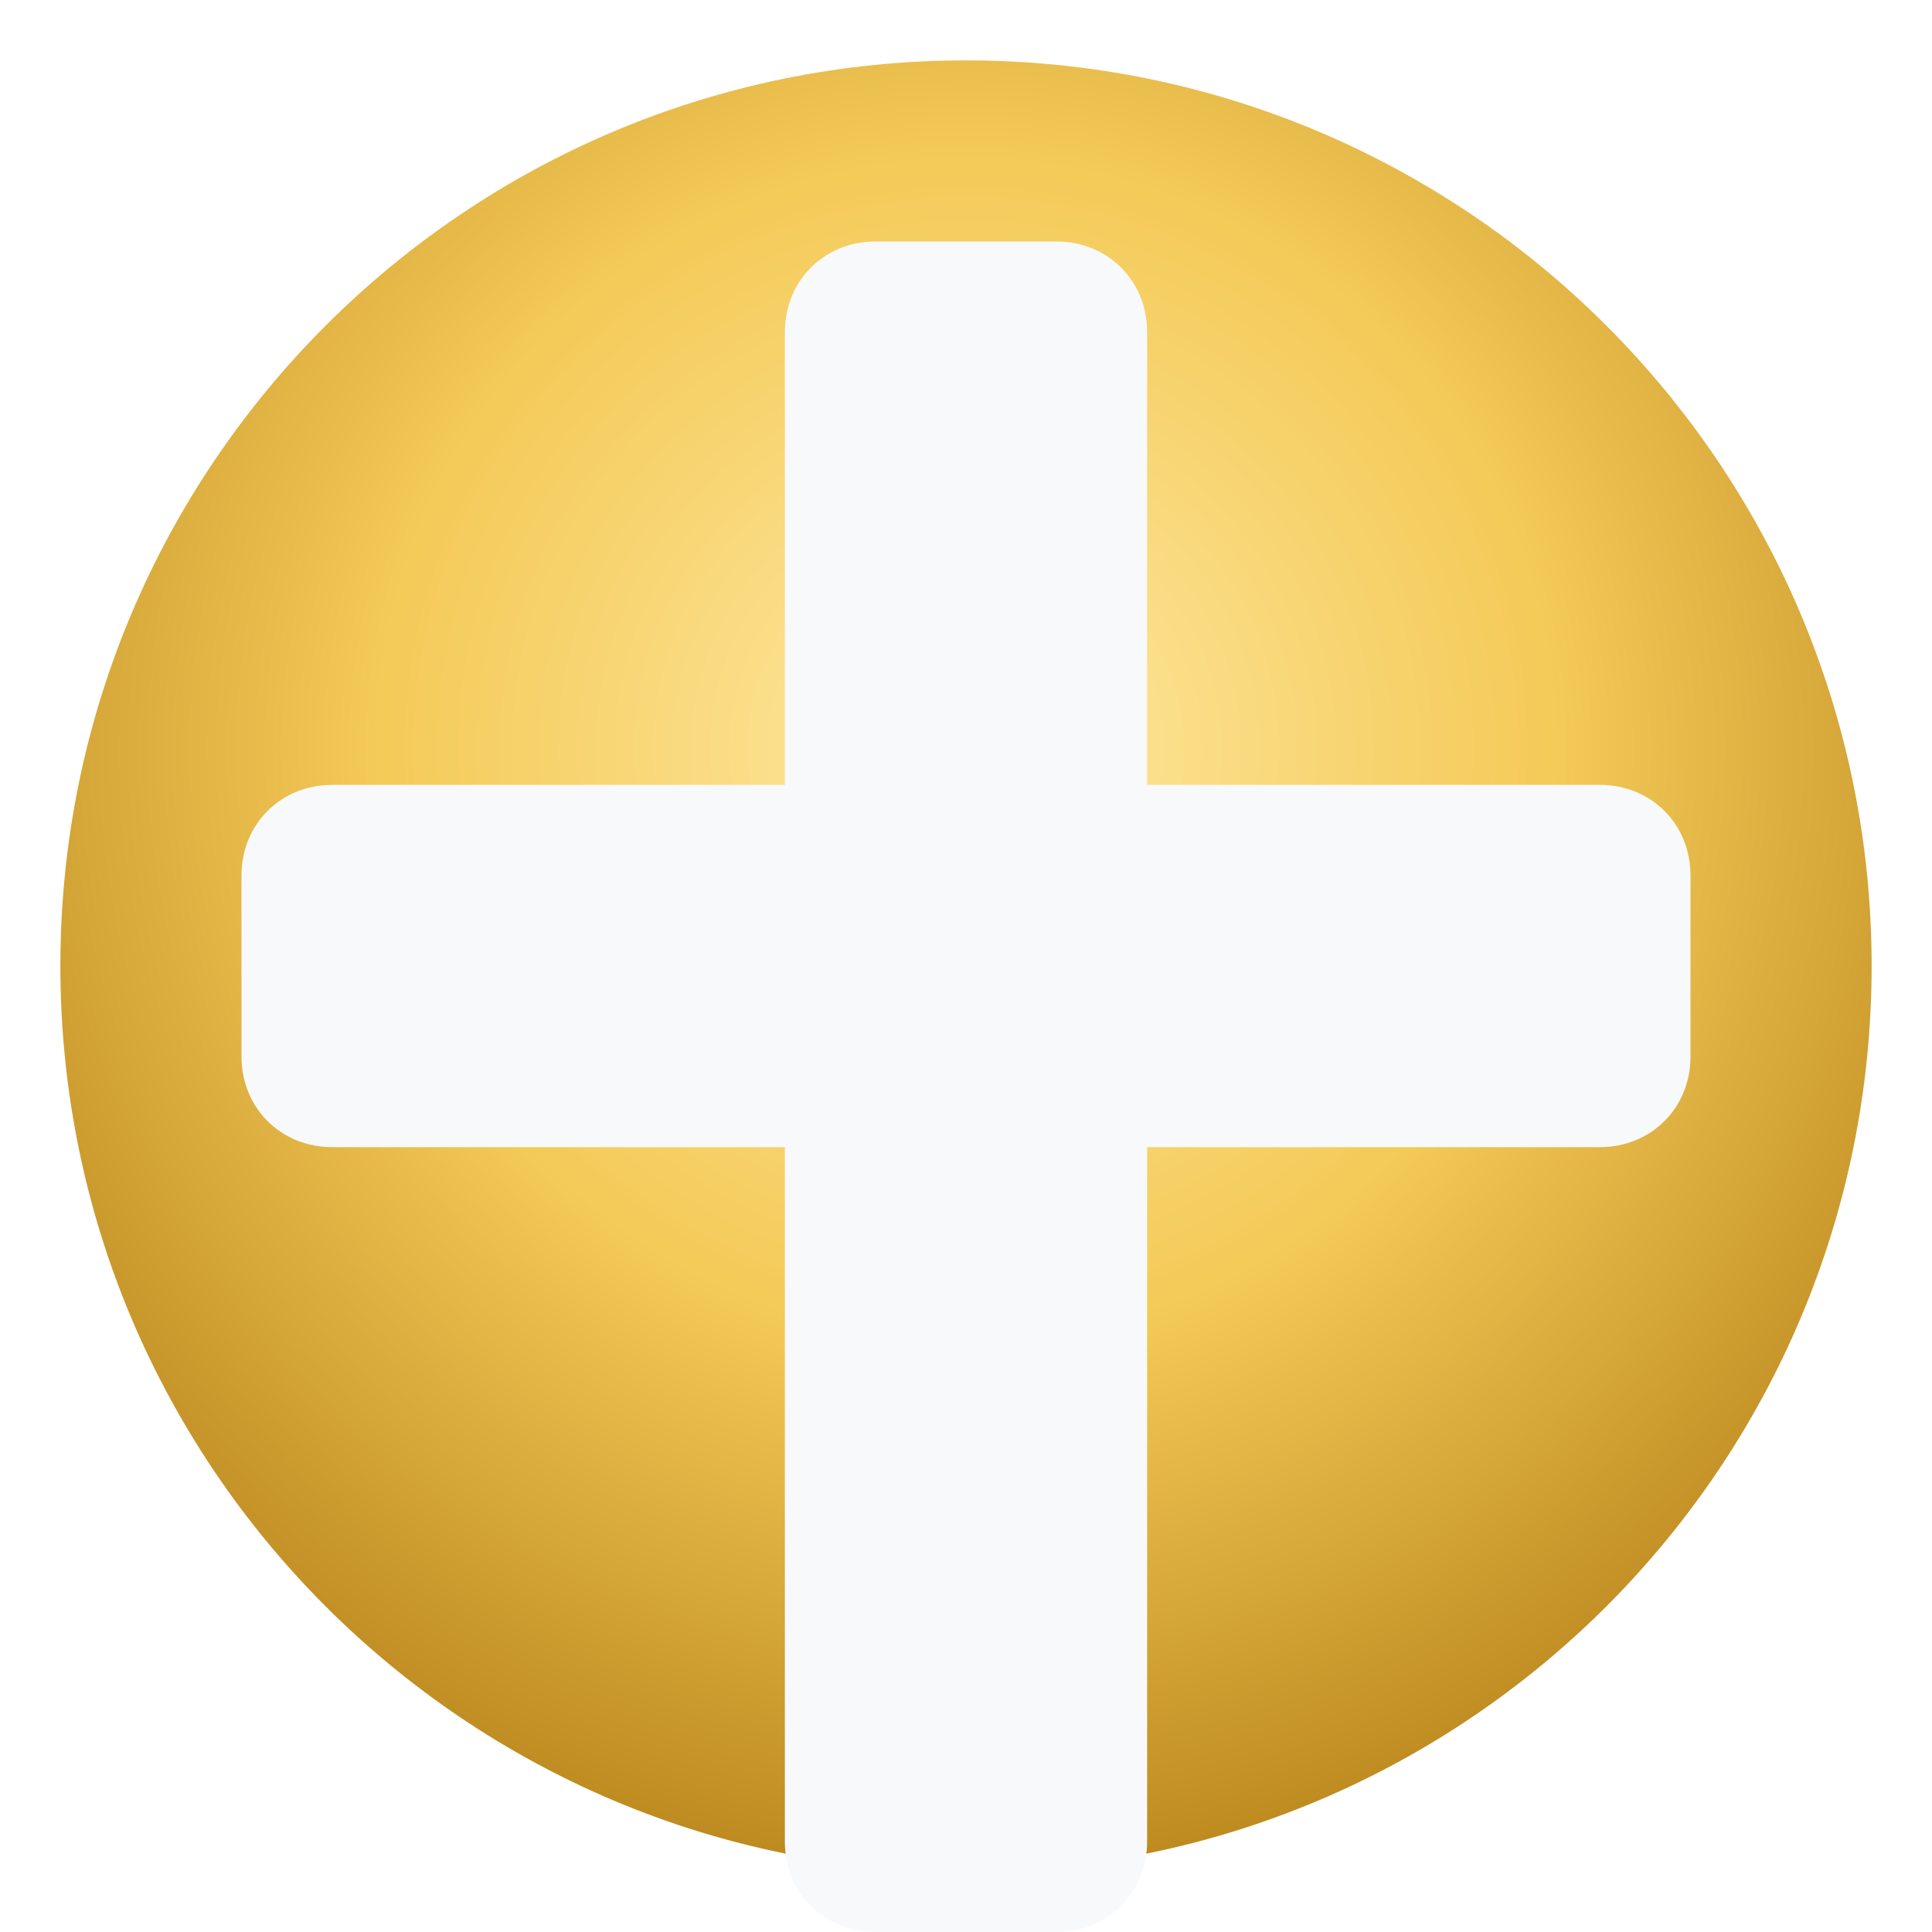
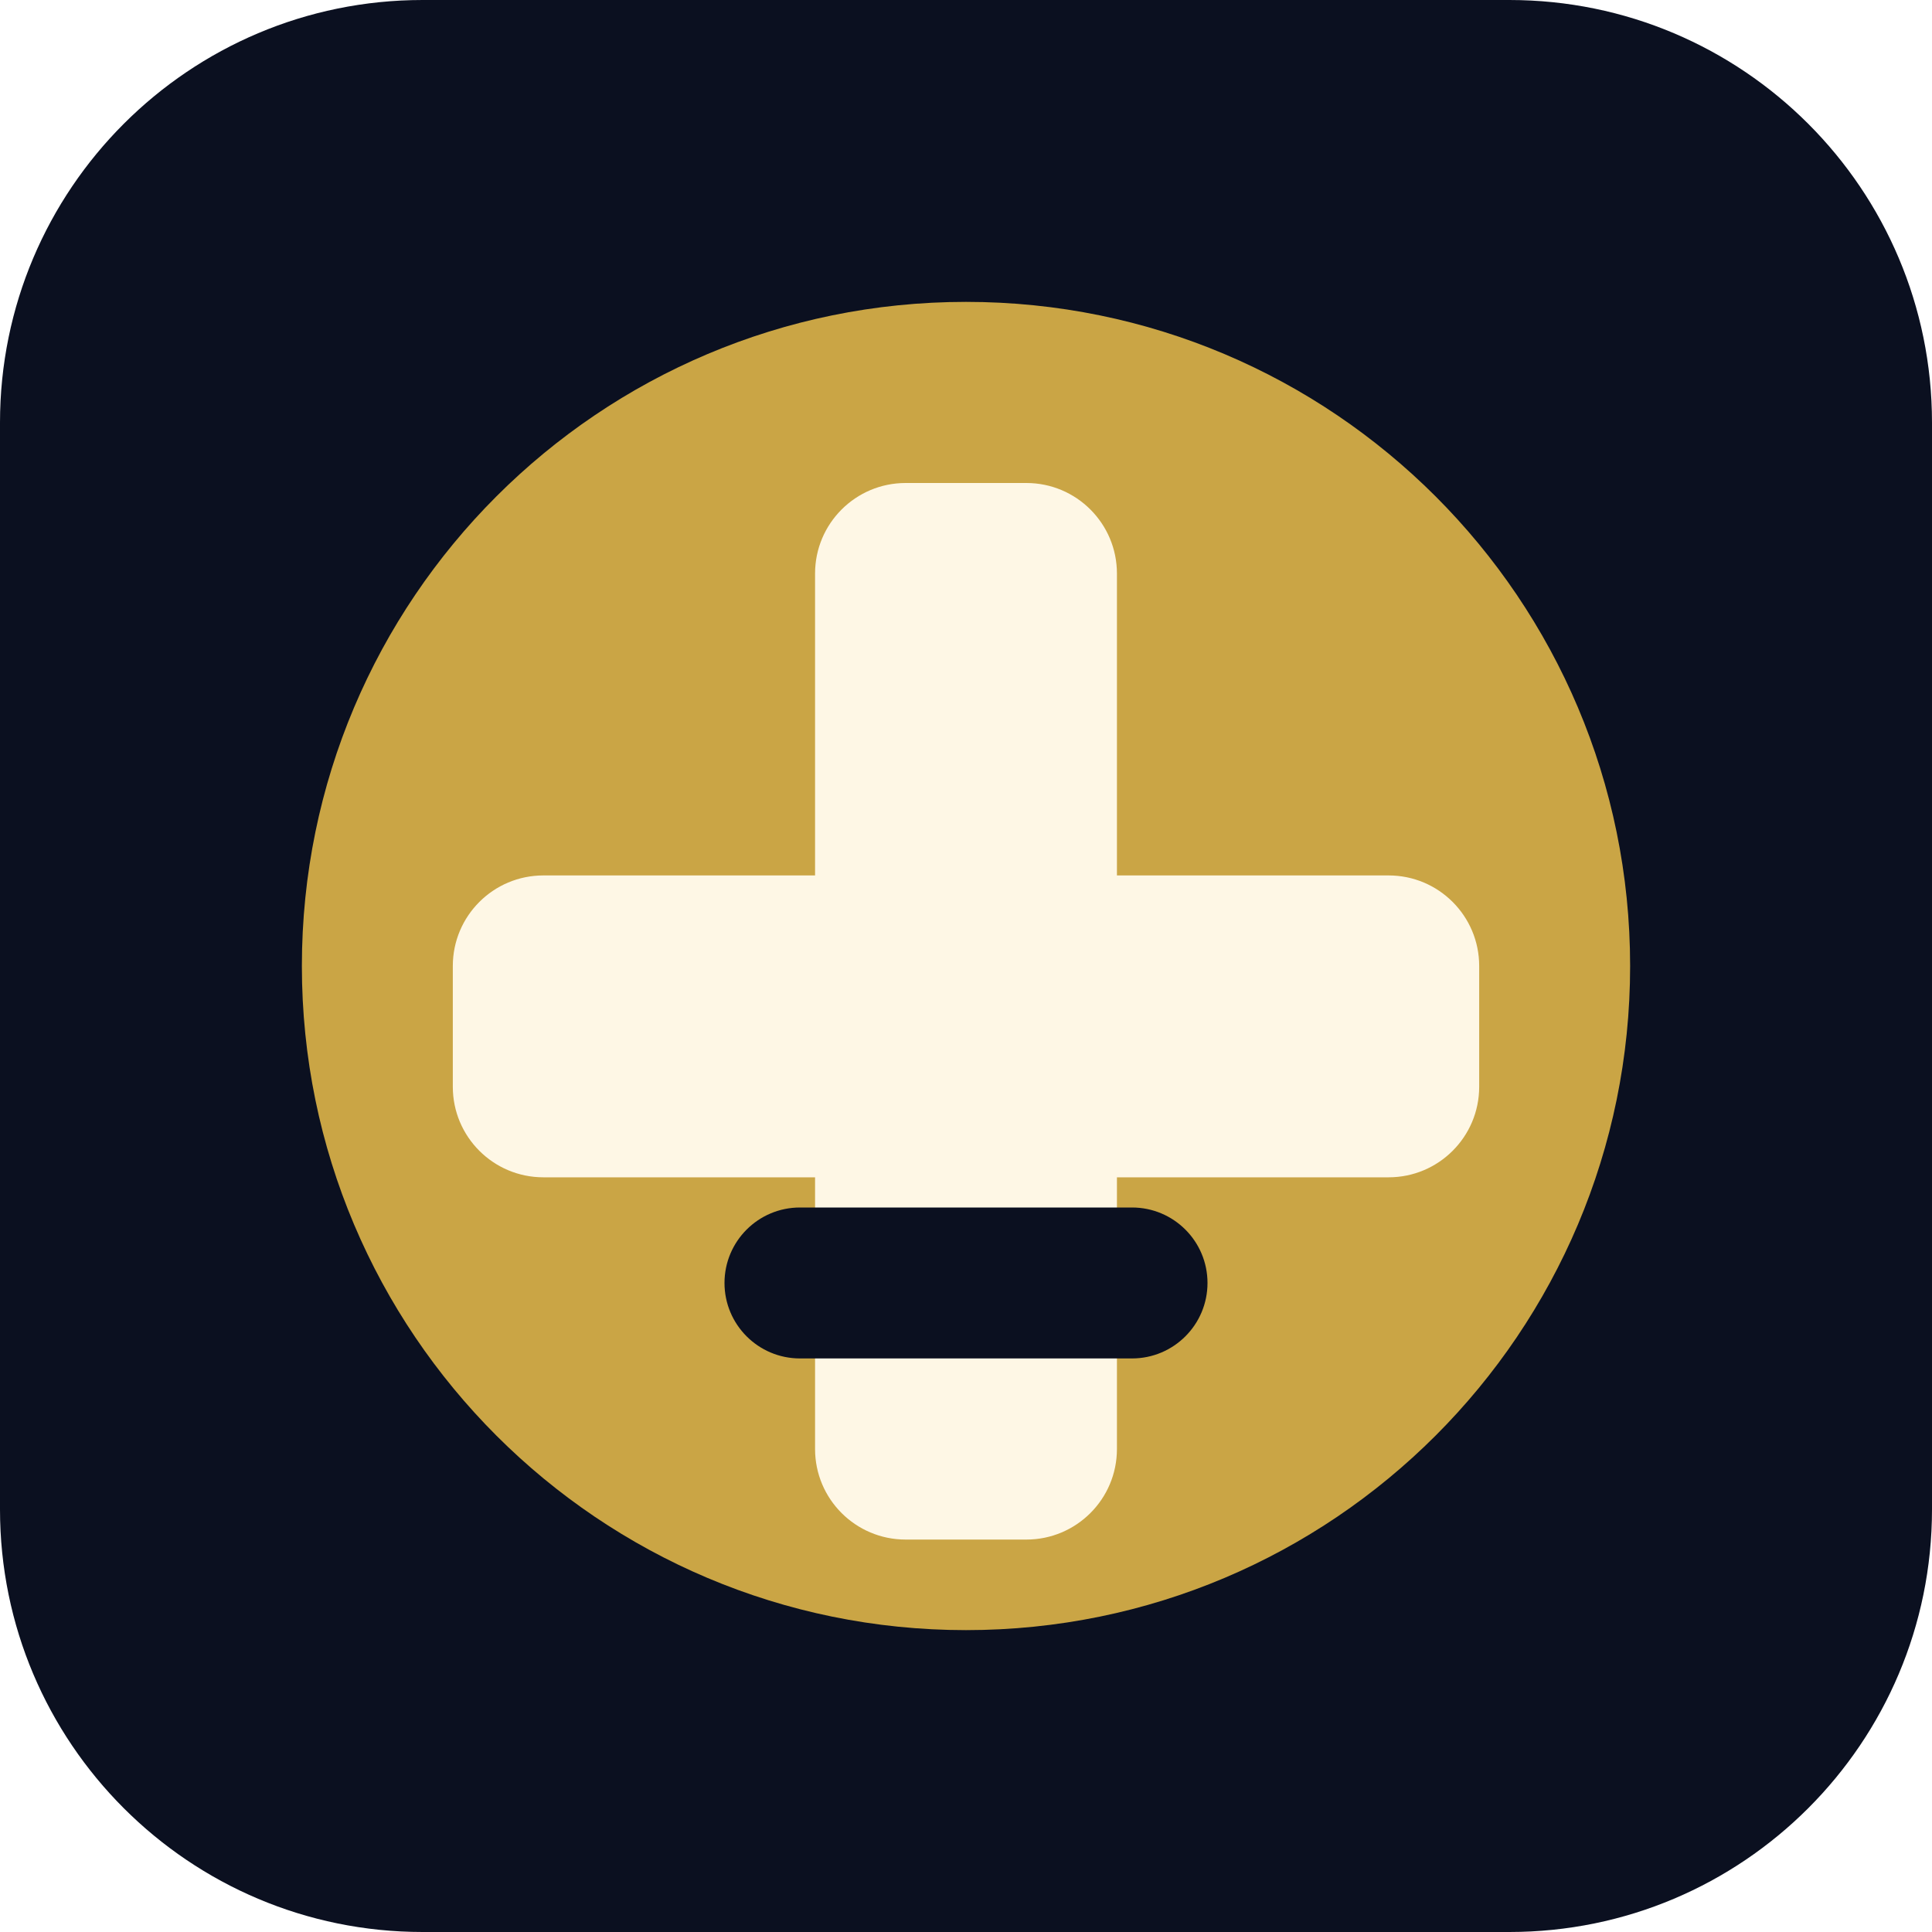
- <svg xmlns="http://www.w3.org/2000/svg" viewBox="0 0 64 64">
-   <defs>
-     <radialGradient id="gold" cx="50%" cy="38%" r="65%">
-       <stop offset="0%" stop-color="#ffe9a3" />
-       <stop offset="50%" stop-color="#f4ca58" />
-       <stop offset="100%" stop-color="#b8841a" />
-     </radialGradient>
-   </defs>
-   <circle cx="32" cy="32" r="30" fill="url(#gold)" />
-   <path fill="#f7f9fb" d="M29 8h6c1.7 0 3 1.3 3 3v15h15c1.7 0 3 1.3 3 3v6c0 1.7-1.3 3-3 3H38v23c0 1.7-1.3 3-3 3h-6c-1.7 0-3-1.3-3-3V38H11c-1.7 0-3-1.3-3-3v-6c0-1.7 1.3-3 3-3h15V11c0-1.7 1.3-3 3-3z" />
+ <svg xmlns="http://www.w3.org/2000/svg" viewBox="0 0 64 64" role="img" aria-label="Śpiewnik Wspólnoty Biblijnej KWCh logo">
+   <rect width="64" height="64" rx="14" fill="#0b1020" />
+   <circle cx="32" cy="32" r="22" fill="#caa545" />
+   <path fill="#fef7e5" d="M30 16h4a3 3 0 0 1 3 3v10h9a3 3 0 0 1 3 3v4a3 3 0 0 1-3 3h-9v9a3 3 0 0 1-3 3h-4a3 3 0 0 1-3-3v-9h-9a3 3 0 0 1-3-3v-4a3 3 0 0 1 3-3h9V19a3 3 0 0 1 3-3Z" />
+   <rect x="24" y="40" width="16" height="5" rx="2.5" fill="#0b1020" />
</svg>
